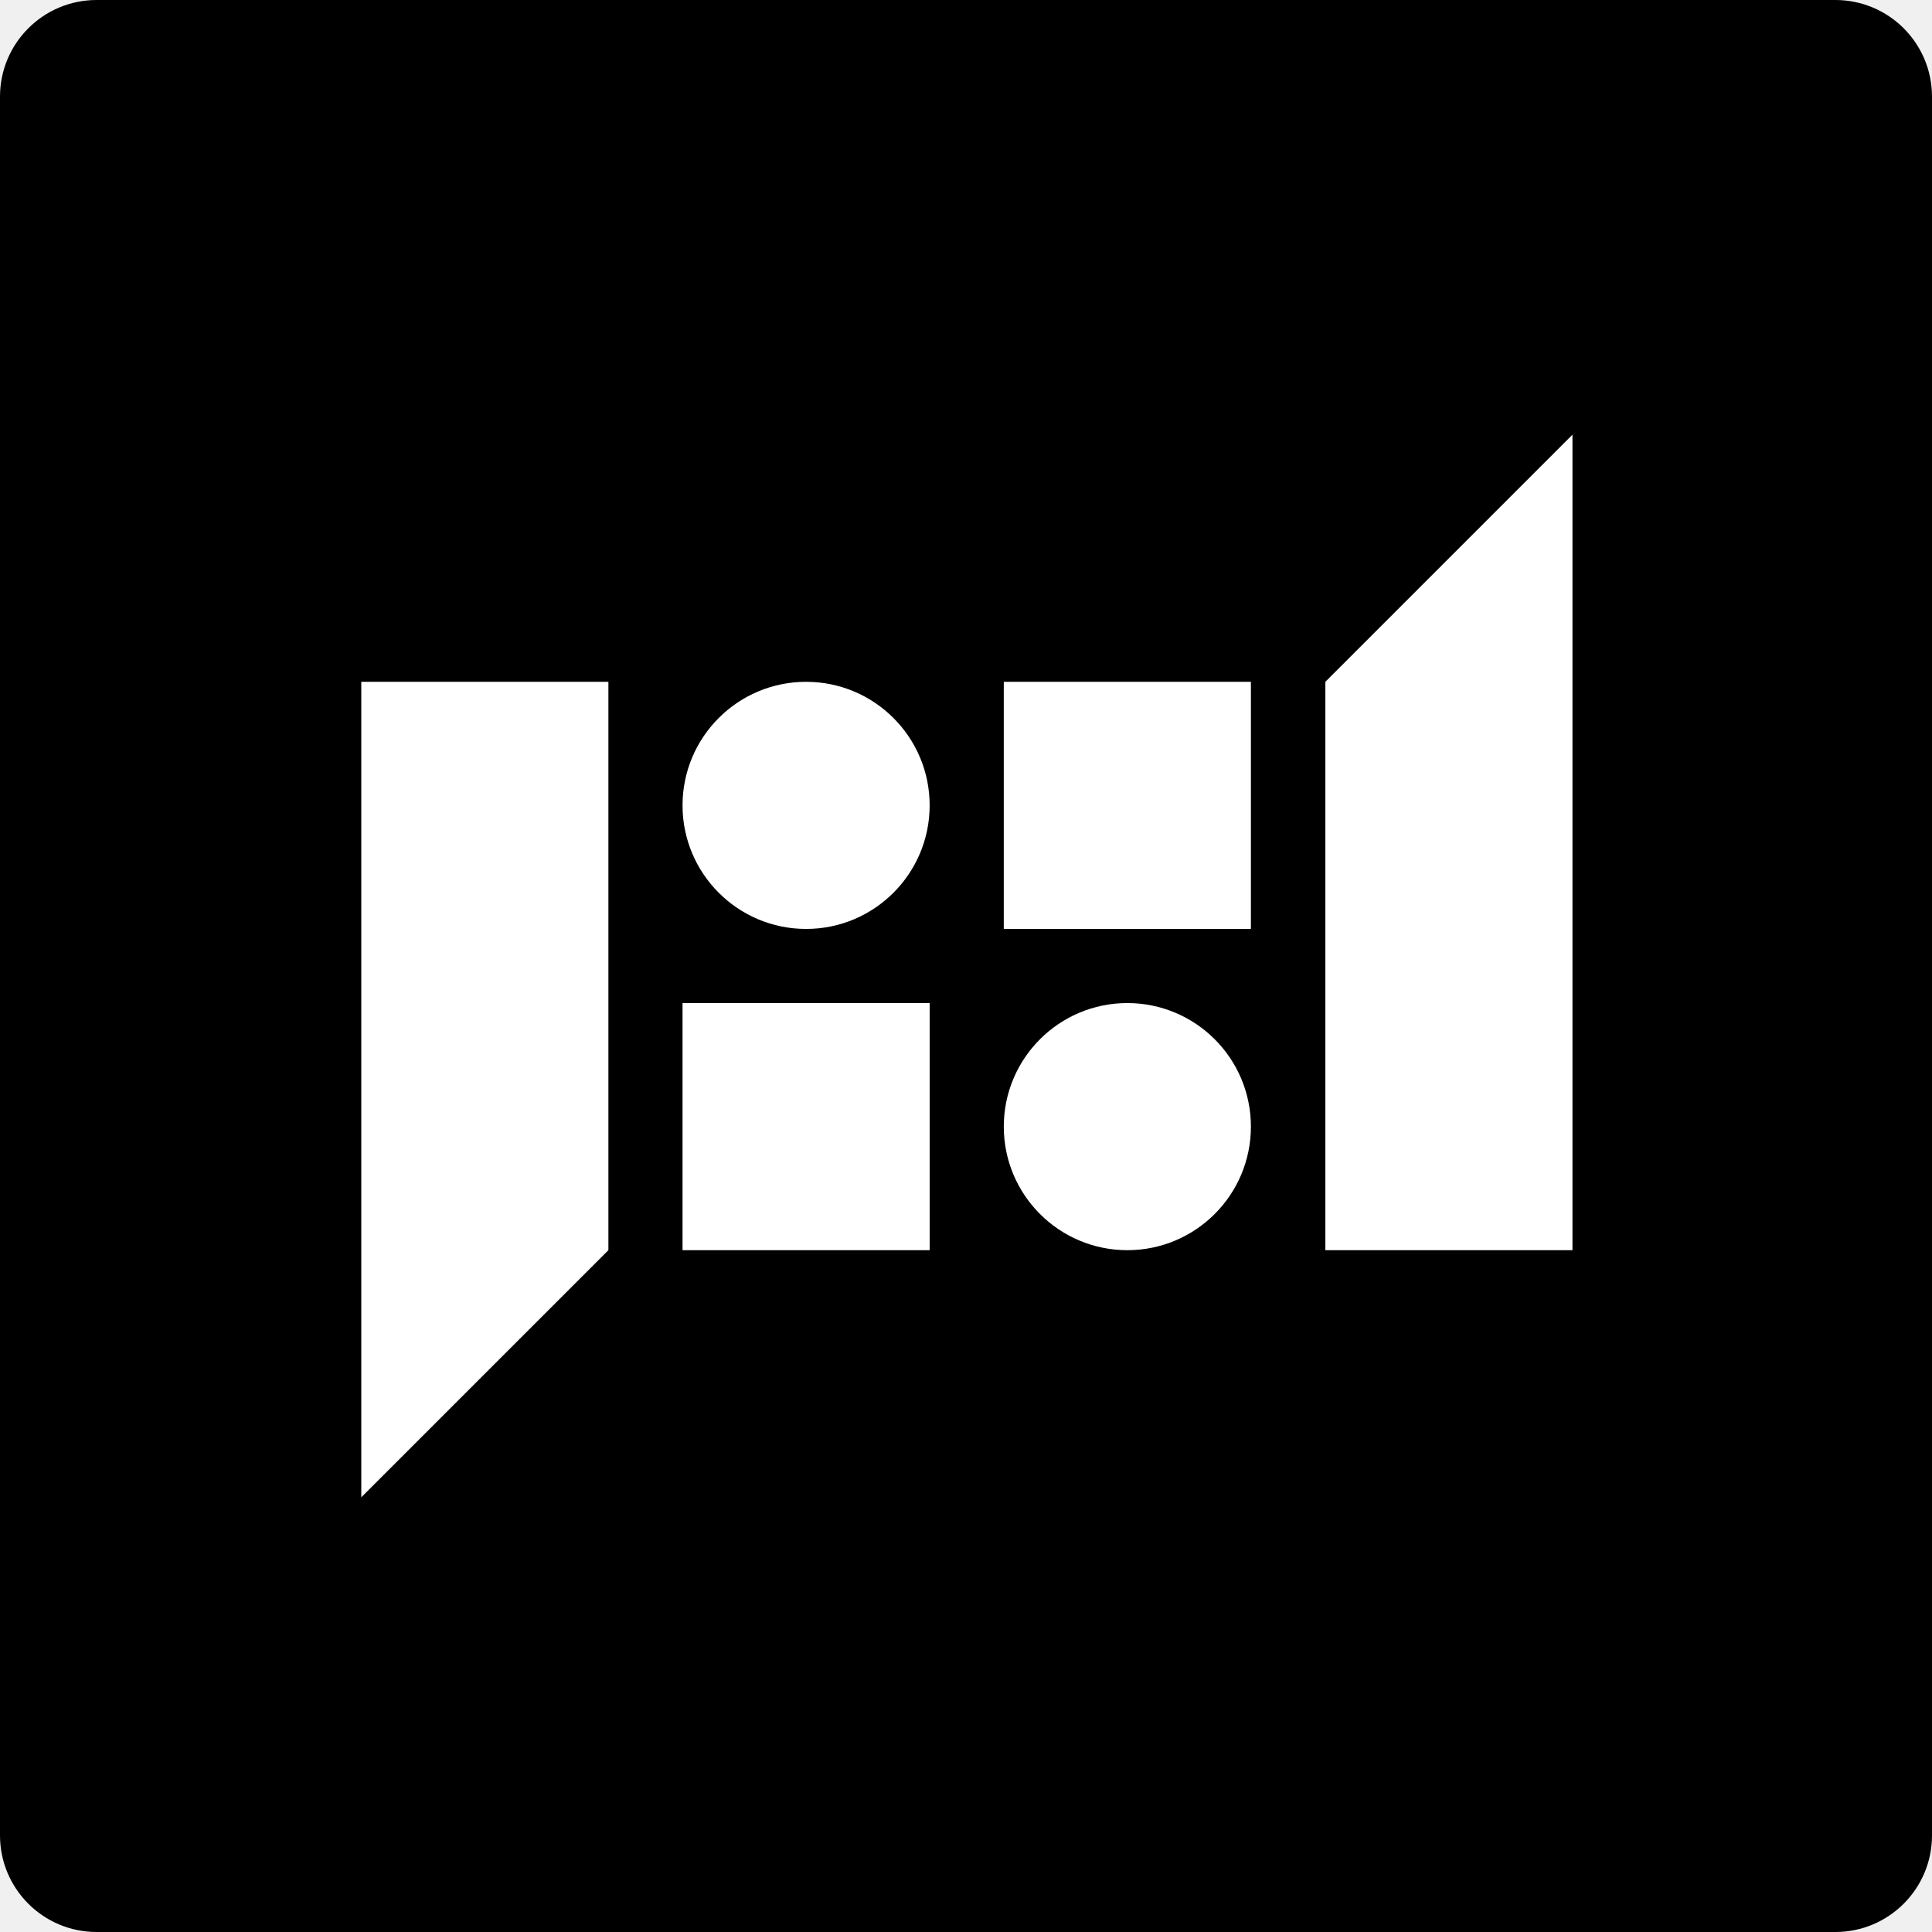
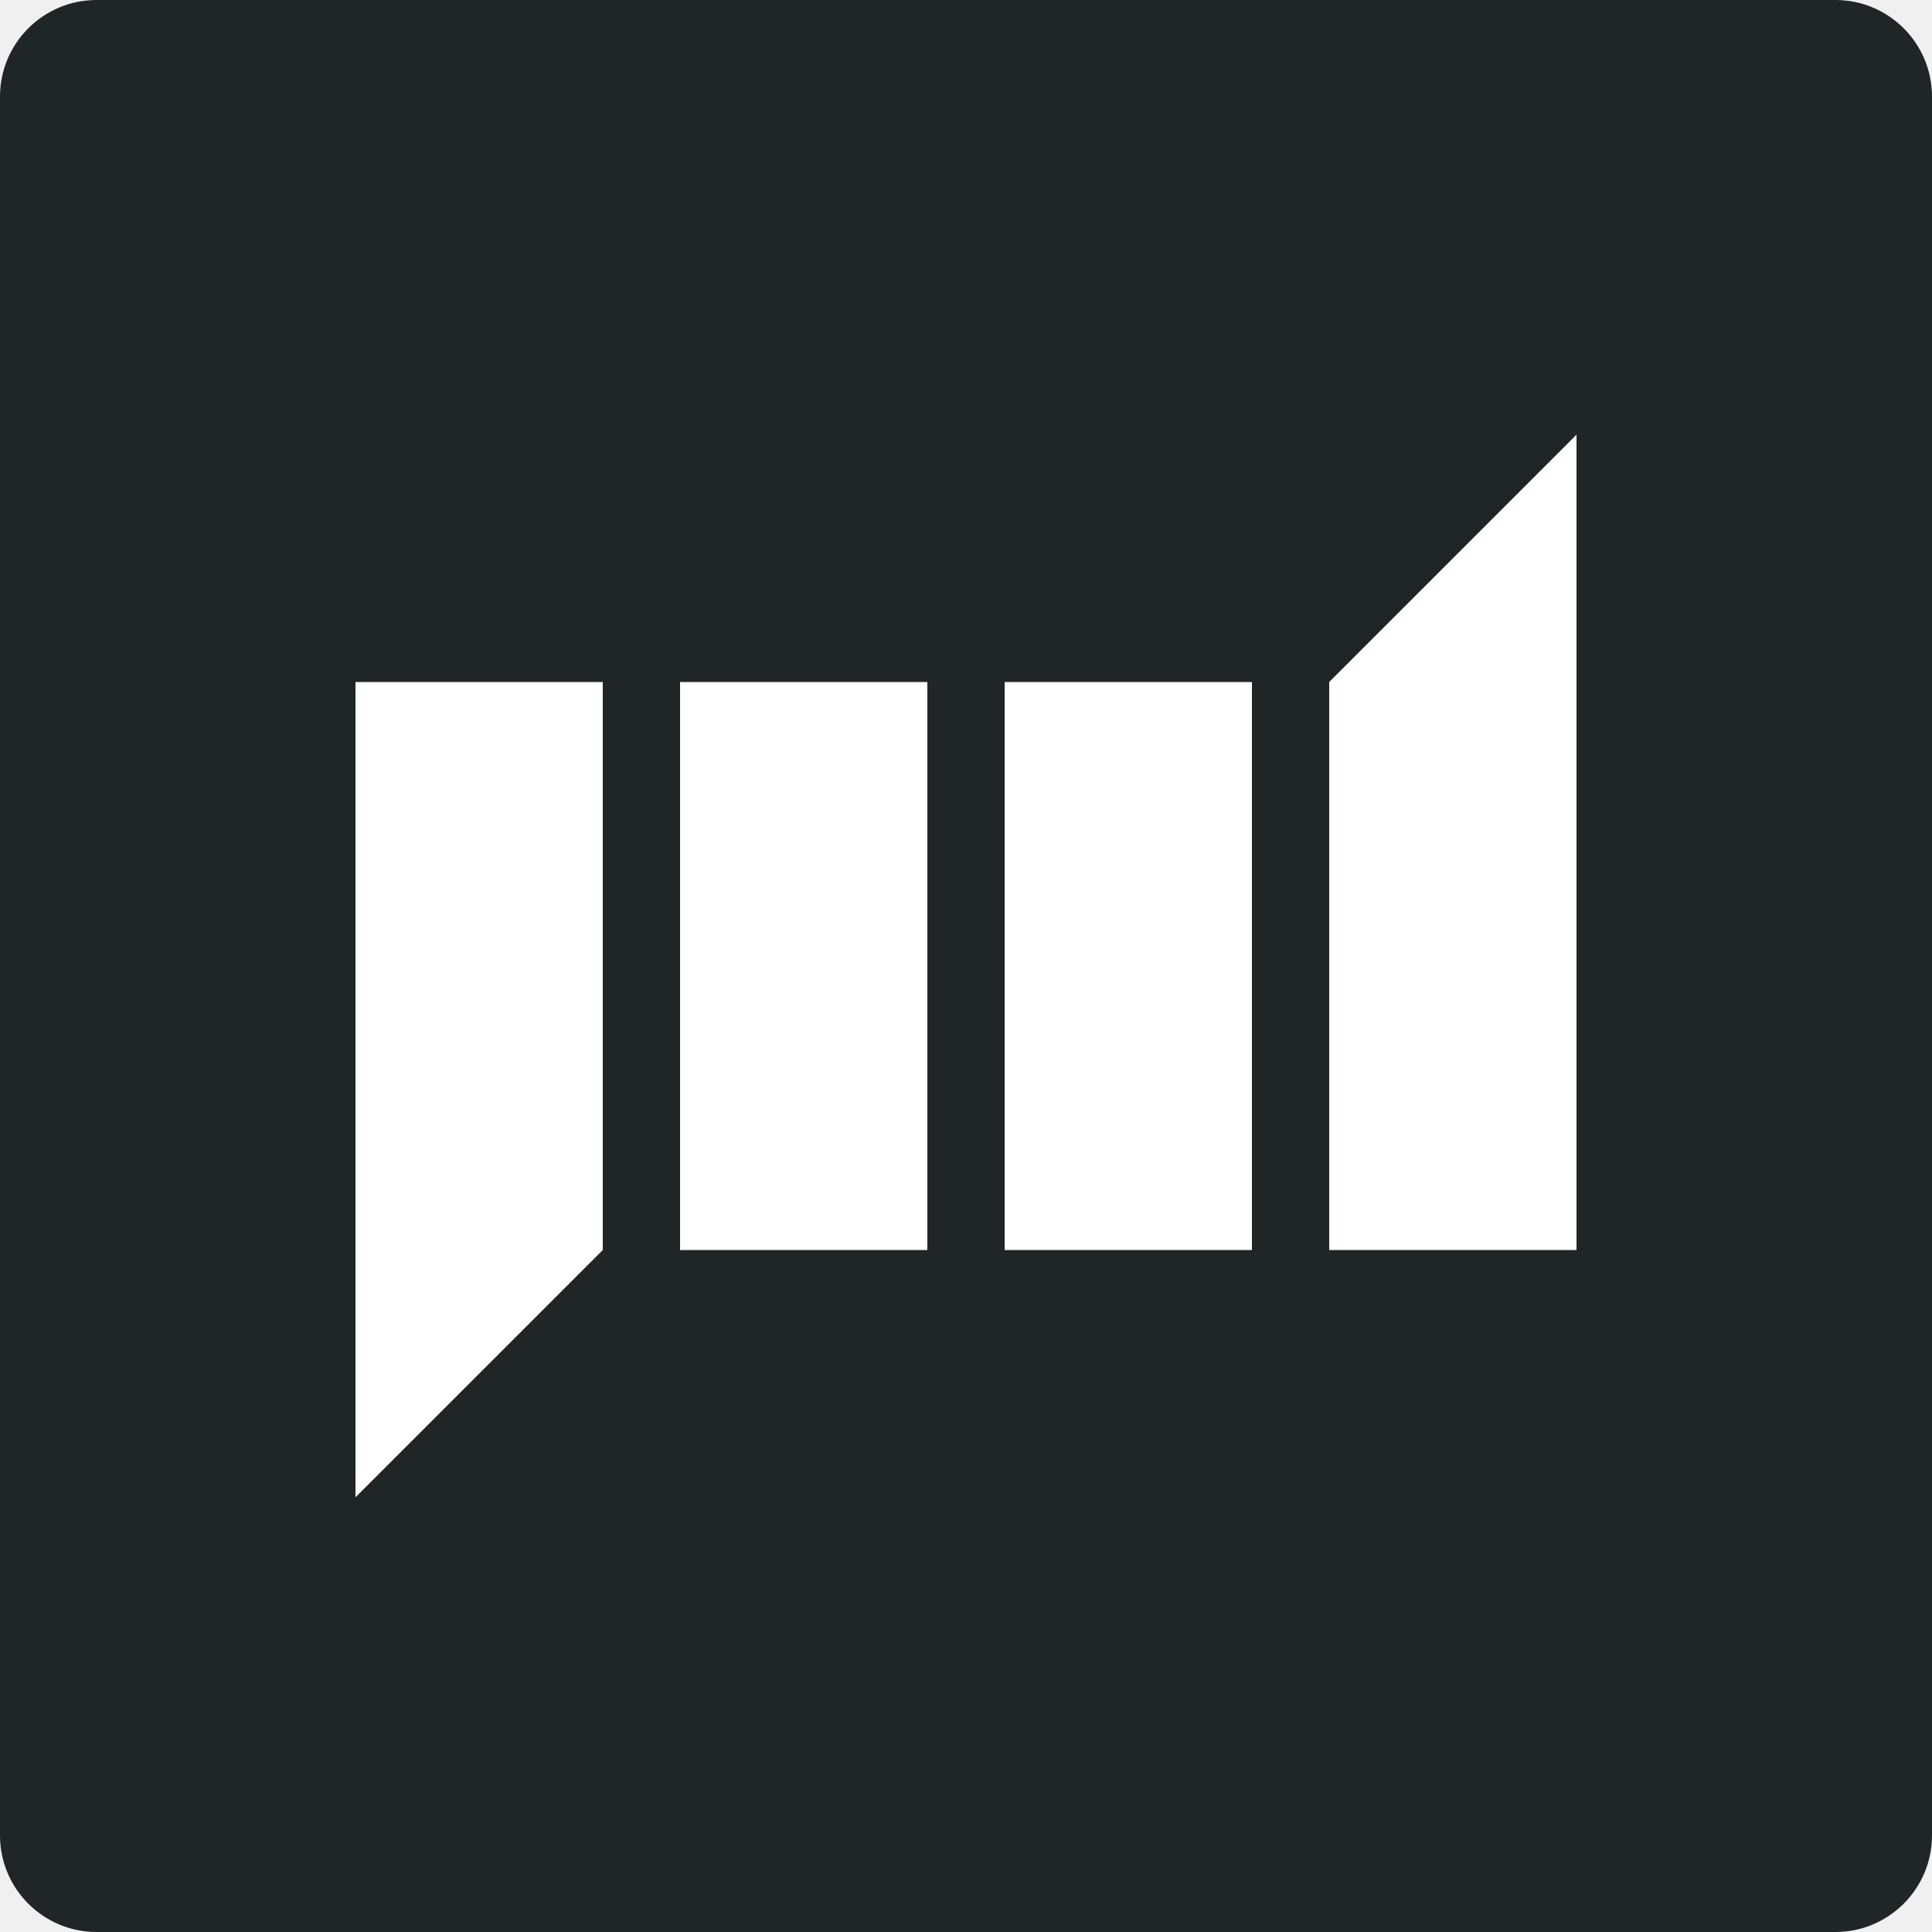
<svg xmlns="http://www.w3.org/2000/svg" version="1.1" width="1000" height="1000">
  <svg width="1000" height="1000" fill="none">
-     <rect width="1000" height="1000" rx="50" fill="#000" />
-     <path d="M314.907 647.093V352.907H187V775l127.907-127.907ZM686 352.907v294.186h127.907V225L686 352.907Z" fill="#fff" />
-     <rect width="127.907" height="127.907" rx="63.953" transform="matrix(0 -1 -1 0 647.466 647.093)" fill="#fff" />
-     <path fill="#fff" d="M647.466 480.814V352.907H519.559v127.907zM481.187 647.093V519.186H353.28v127.907z" />
-     <rect width="127.907" height="127.907" rx="63.953" transform="scale(-1 1) rotate(-90 -.186 481)" fill="#fff" />
+     <rect width="1000" height="1000" rx="50" fill="#202626" />
+     <path d="M688 352.998V647h128V225L688 352.998ZM647.999 647V353h-128v294h128Zm-168 .002v-294h-128v294h128Zm-168 0V353h-128v422l128-127.998Z" fill="#fff" />
  </svg>
  <style>@media (prefers-color-scheme: light) { :root { filter: none; } }
</style>
</svg>
